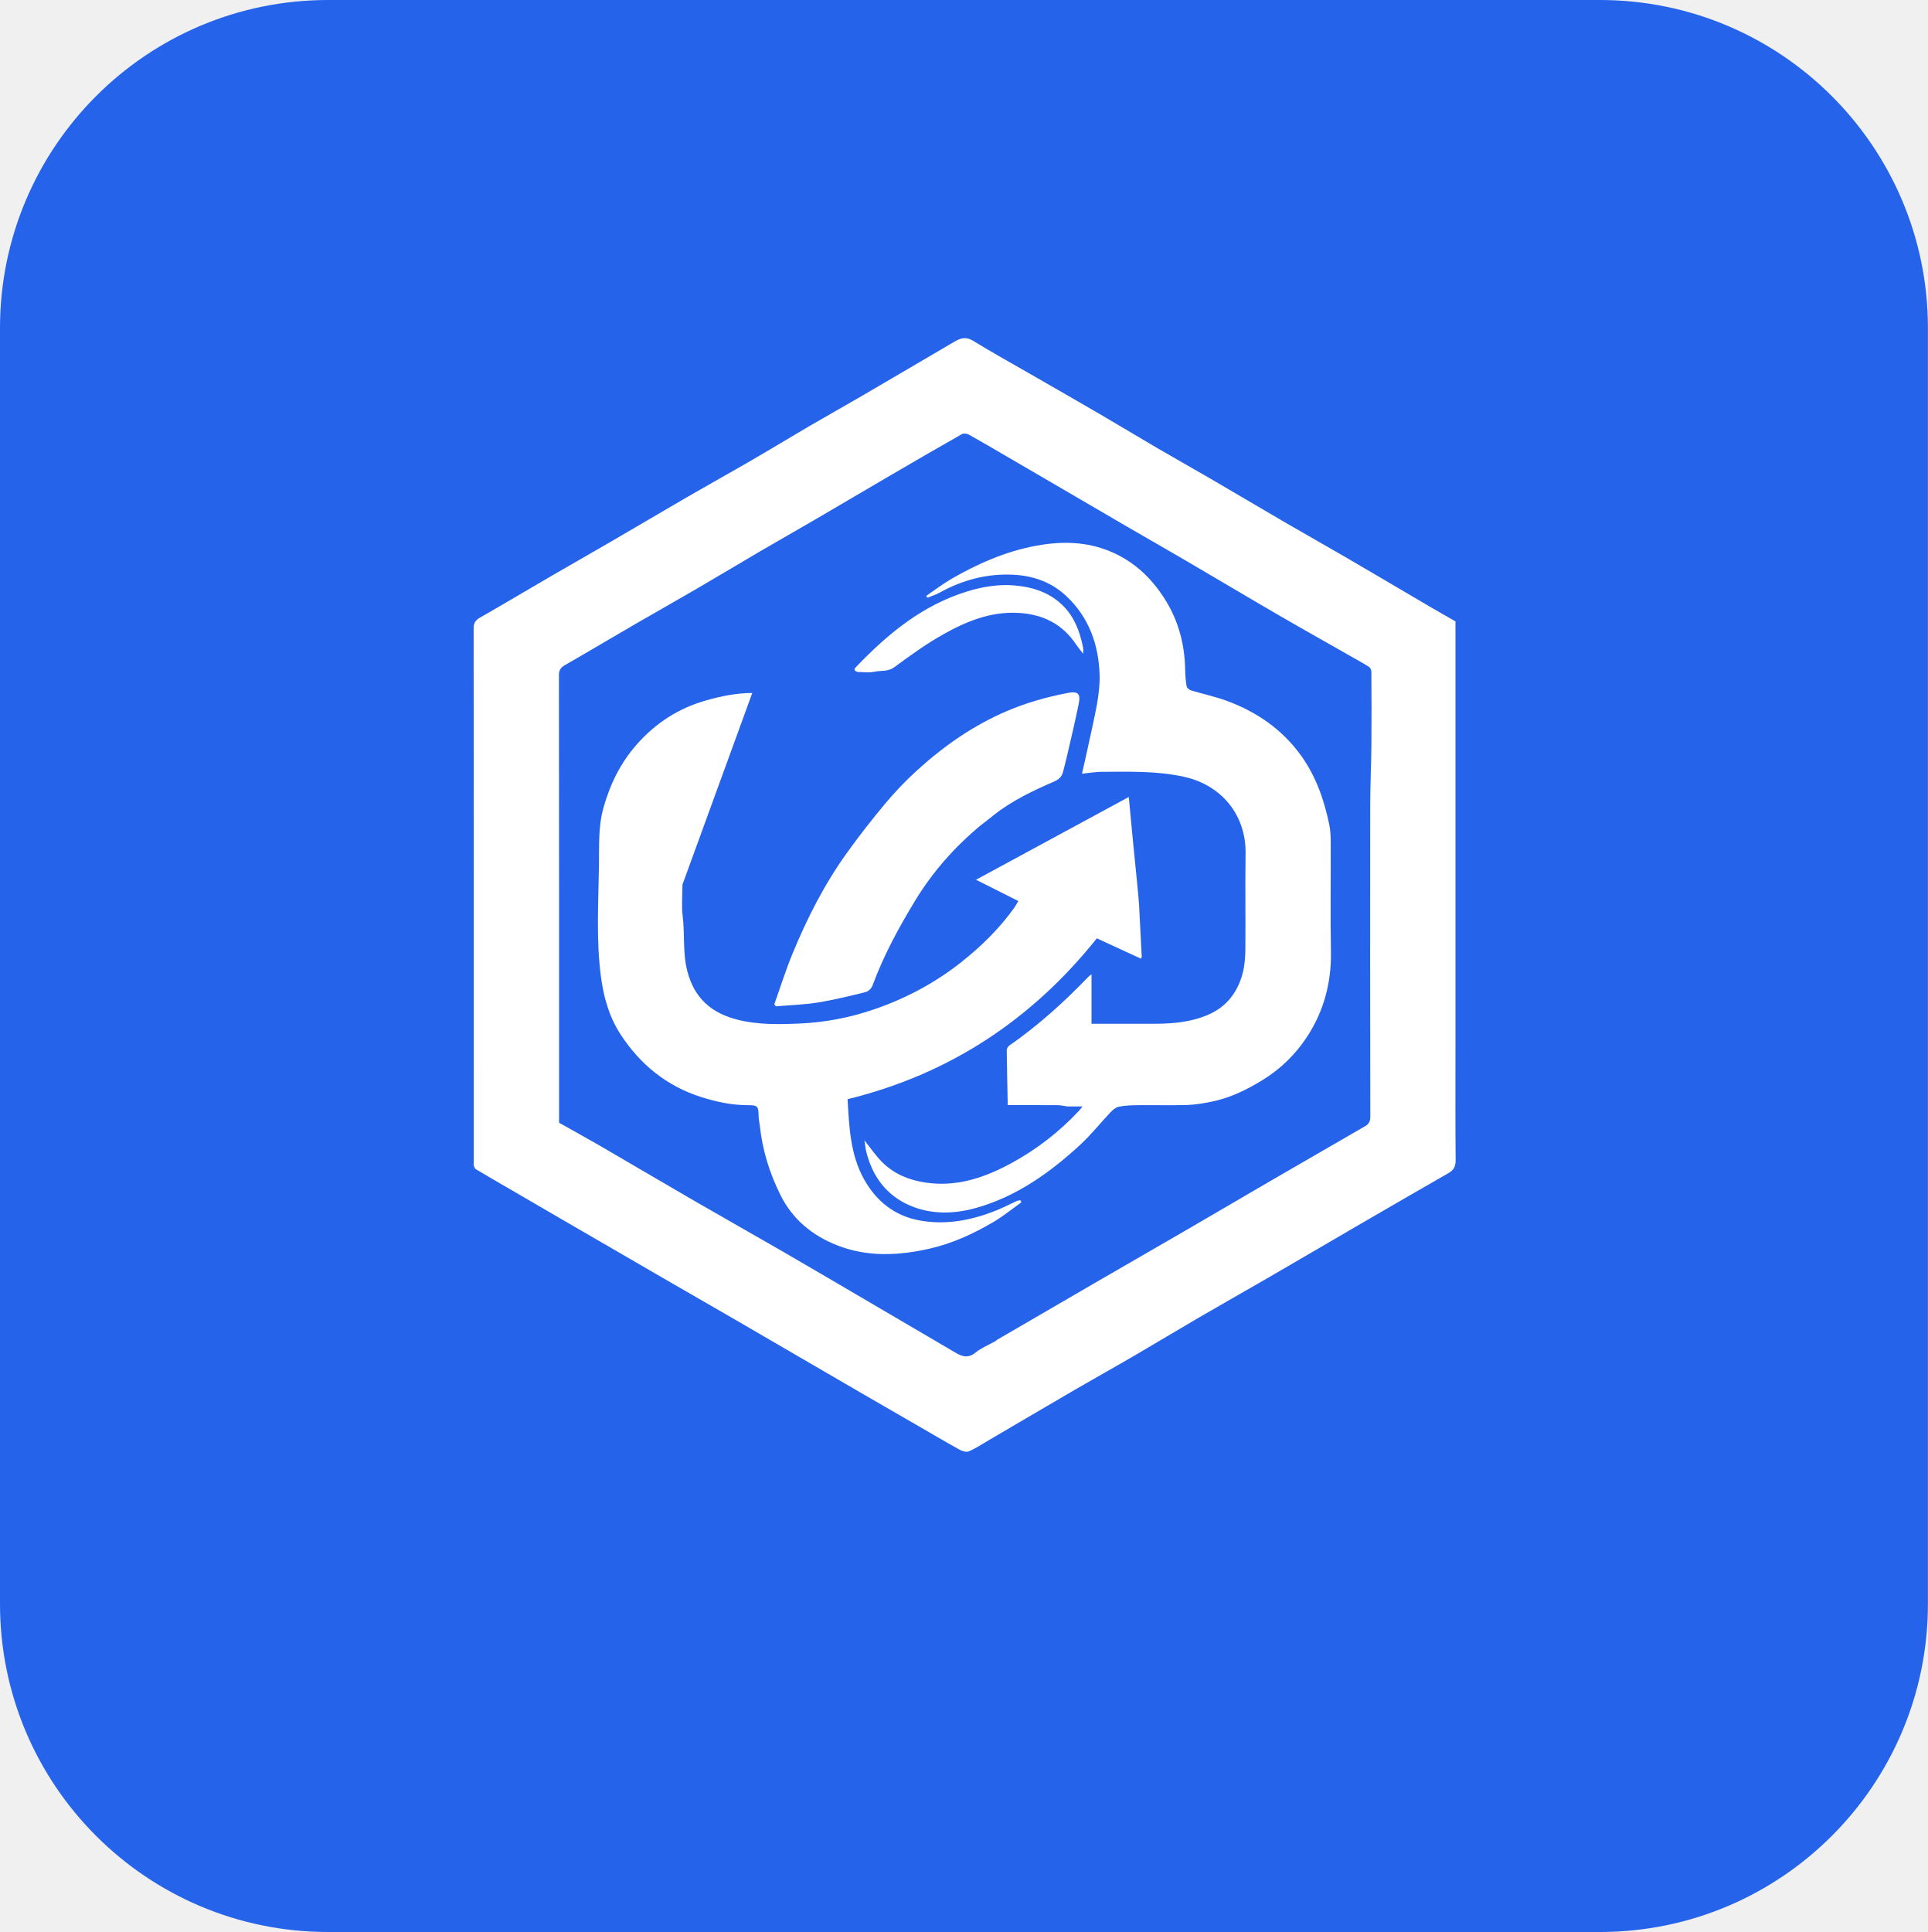
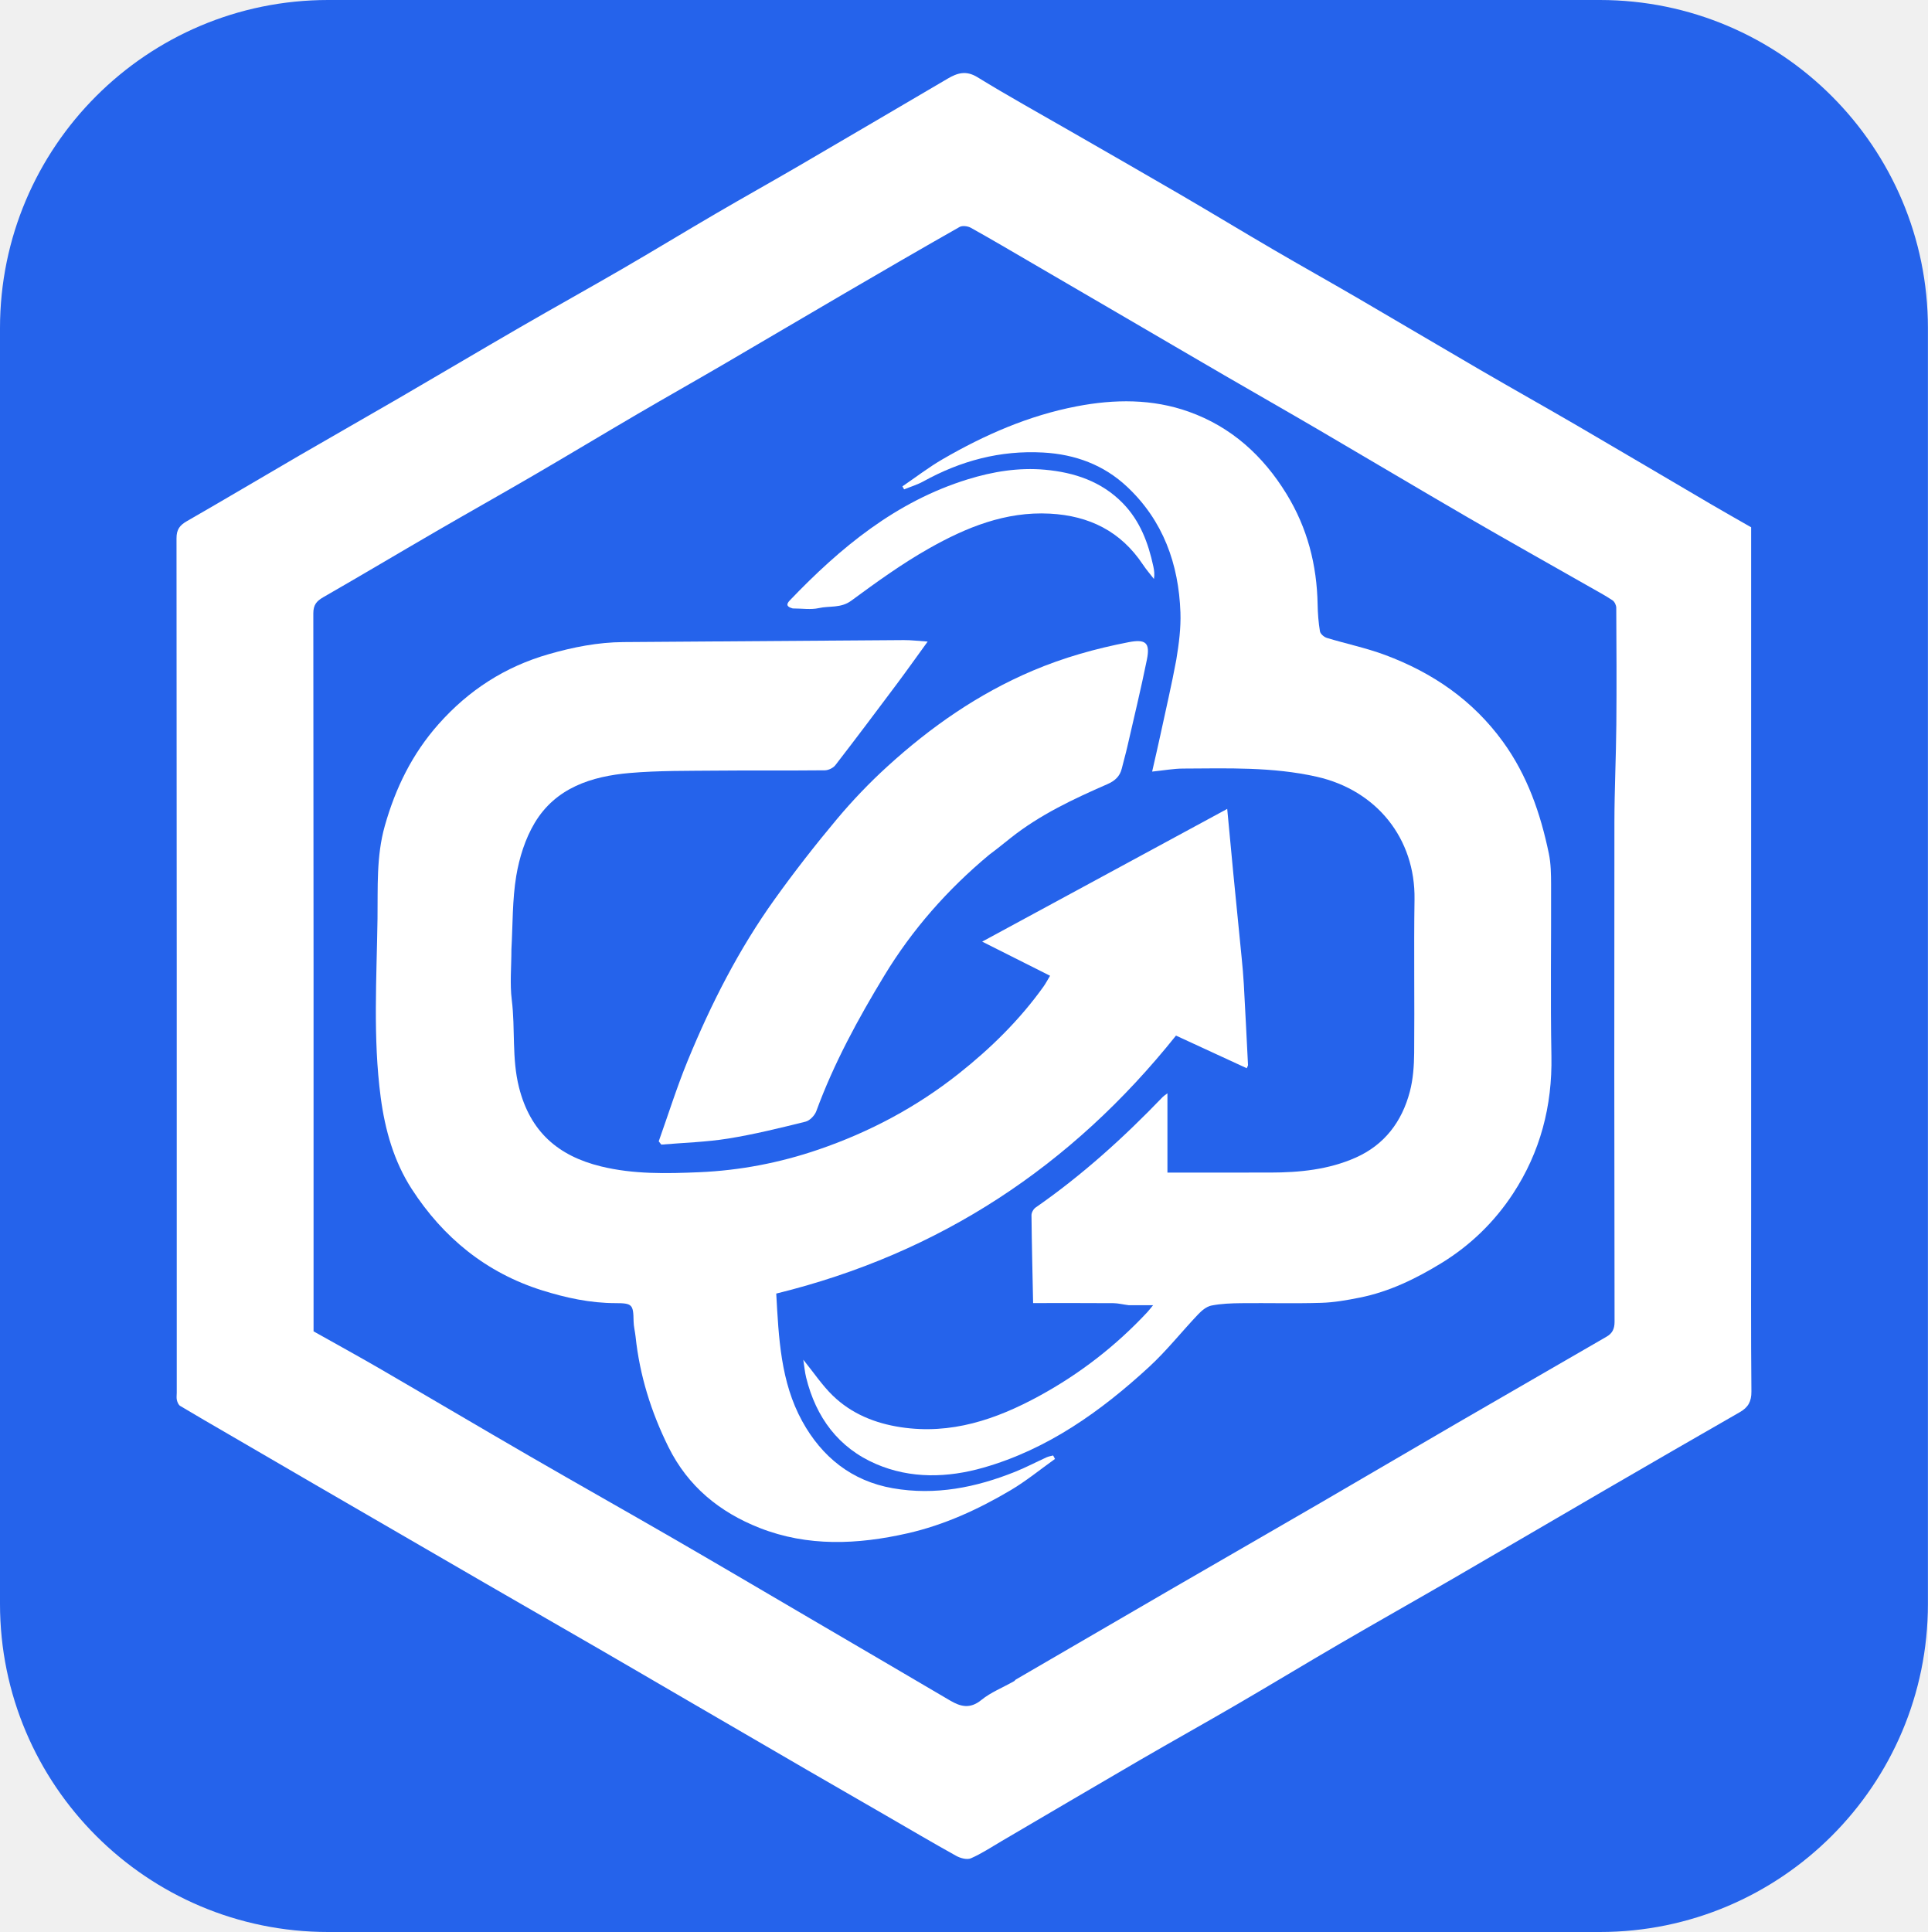
- <svg xmlns="http://www.w3.org/2000/svg" version="1.1" viewBox="0 0 1469 1472" xml:space="preserve">
-   <style>
-     .icon-base { fill: #2563eb; }
-     .icon-symbol { fill: #ffffff; }
-     @media (prefers-color-scheme: dark) {
-       .icon-base { fill: #60a5fa; }
-       .icon-symbol { fill: #0f172a; }
-     }
-   </style>
-   <rect width="1469" height="1472" rx="250" class="icon-base" />
-   <g class="icon-symbol">
-     <path d="M1109,800C1109,828.328 1108.864,856.158 1109.131,883.984C1109.176,888.767 1107.595,891.548 1103.653,893.807C1082.319,906.034 1061.032,918.343 1039.77,930.695C1015.727,944.663 991.754,958.753 967.7,972.701C949.765,983.101 931.699,993.276 913.782,1003.707C897.391,1013.249 881.172,1023.087 864.782,1032.632C849.371,1041.606 833.784,1050.28 818.367,1059.244C796.406,1072.013 774.533,1084.933 752.613,1097.773C747.897,1100.536 743.303,1103.605 738.32,1105.764C736.48,1106.561 733.353,1105.737 731.374,1104.64C720.129,1098.404 709.055,1091.858 697.919,1085.425C685.537,1078.272 673.137,1071.151 660.77,1063.974C640.609,1052.274 620.468,1040.541 600.32,1028.819C587.259,1021.219 574.217,1013.587 561.138,1006.019C543.333,995.717 525.495,985.475 507.685,975.182C493.77,967.14 479.878,959.06 465.975,950.998C452.904,943.419 439.827,935.852 426.763,928.263C412.864,920.188 398.978,912.094 385.086,904.007C377.585,899.641 370.059,895.316 362.62,890.846C361.821,890.366 361.305,889.094 361.063,888.092C360.797,886.989 361,885.773 361,884.607C361,749.298 361.024,613.989 360.889,478.68C360.884,474.459 362.428,472.473 365.853,470.508C383.699,460.271 401.372,449.732 419.159,439.392C434.863,430.263 450.67,421.312 466.373,412.182C485.685,400.954 504.895,389.548 524.229,378.357C540.36,369.019 556.664,359.979 572.785,350.625C587.664,341.991 602.36,333.041 617.215,324.365C630.396,316.666 643.731,309.228 656.918,301.539C680.387,287.855 703.796,274.07 727.228,260.323C731.827,257.625 735.986,256.28 741.402,259.609C756.041,268.609 771.103,276.922 785.999,285.505C803.266,295.454 820.576,305.329 837.79,315.369C852.651,324.035 867.361,332.96 882.216,341.636C895.398,349.335 908.729,356.778 921.919,364.462C941.365,375.789 960.71,387.29 980.163,398.605C995.722,407.654 1011.426,416.453 1026.978,425.514C1048.089,437.814 1069.108,450.273 1090.185,462.632C1096.291,466.213 1102.46,469.683 1109,473.434L1109,800M758.966,1021.541C759.201,1021.304 759.396,1020.999 759.675,1020.837C784.261,1006.528 808.84,992.205 833.45,977.937C857.091,964.231 880.786,950.621 904.416,936.898C926.102,924.303 947.706,911.569 969.394,898.978C993.028,885.257 1016.726,871.647 1040.365,857.937C1042.958,856.433 1044.119,854.349 1044.113,850.925C1043.967,771.761 1043.948,692.598 1044.045,613.434C1044.064,598.015 1044.82,582.599 1044.96,567.178C1045.128,548.68 1045.033,530.18 1044.923,511.681C1044.916,510.469 1044.122,508.786 1043.15,508.14C1039.678,505.83 1035.983,503.853 1032.352,501.785C1013.079,490.808 993.724,479.973 974.543,468.839C950.758,455.034 927.139,440.944 903.401,427.058C888.561,418.376 873.616,409.873 858.749,401.238C843.179,392.194 827.648,383.084 812.096,374.01C797.241,365.342 782.385,356.678 767.523,348.023C757.795,342.358 748.103,336.627 738.27,331.151C736.821,330.344 734.241,330.017 732.922,330.766C714.609,341.157 696.402,351.735 678.217,362.349C658.777,373.694 639.411,385.164 619.969,396.505C606.64,404.28 593.194,411.856 579.876,419.649C563.502,429.229 547.252,439.024 530.862,448.576C515.308,457.64 499.605,466.447 484.035,475.484C466.238,485.814 448.563,496.355 430.718,506.601C427.472,508.465 425.879,510.236 425.885,514.345C426.029,626.34 426,738.336 426,850.331L426,855.429C436.739,861.467 447.177,867.18 457.464,873.152C481.38,887.037 505.175,901.132 529.111,914.983C551.781,928.103 574.615,940.94 597.29,954.053C619.002,966.608 640.605,979.351 662.25,992.023C684.314,1004.942 706.383,1017.852 728.42,1030.818C733.498,1033.806 737.978,1034.891 743.312,1030.531C747.713,1026.932 753.287,1024.768 758.966,1021.541Z" />
-     <path d="M520,674.012C520,682.342 519.209,690.273 520.173,697.985C521.9,711.791 520.109,725.725 523.611,739.55C528.941,760.592 542.163,772.08 562.564,777.07C578.018,780.85 593.691,780.497 609.274,779.828C628.55,779 647.438,775.38 665.813,769.098C690.108,760.791 712.393,748.951 732.524,733.006C747.716,720.974 761.428,707.523 772.741,691.729C773.863,690.163 774.756,688.433 775.924,686.502C765.566,681.294 755.336,676.151 743.664,670.282C782.893,649.035 821.071,628.357 860.083,607.228C861.109,618.108 862.029,628.134 863.006,638.155C864.306,651.495 865.666,664.829 866.966,678.169C867.364,682.247 867.741,686.331 867.968,690.422C868.68,703.253 869.317,716.089 869.962,728.924C869.977,729.212 869.737,729.512 869.36,730.427C858.179,725.271 847.02,720.124 835.745,714.925C786.203,776.943 723.393,818.463 645.821,837.485C646.996,858.455 647.871,879.411 658.163,898.123C667.485,915.07 681.637,926.544 701.23,929.968C721.417,933.495 740.709,929.624 759.426,922.104C764.476,920.075 769.312,917.519 774.275,915.268C775.242,914.829 776.34,914.68 777.377,914.398C777.672,914.946 777.967,915.495 778.262,916.044C771.28,921.02 764.603,926.509 757.254,930.864C741.888,939.97 725.71,947.406 708.165,951.385C684.514,956.749 660.788,957.829 637.875,948.803C619.02,941.376 603.917,929.181 594.594,910.343C586.346,893.674 580.946,876.354 578.987,857.907C578.73,855.484 578.083,853.08 578.046,850.66C577.922,842.688 577.461,842.036 569.412,842.026C557.433,842.012 545.877,839.498 534.568,835.948C507.998,827.606 487.544,810.843 472.648,787.809C464.24,774.806 459.954,759.849 457.897,744.26C454.164,715.965 455.993,687.571 456.384,659.267C456.586,644.681 455.744,629.8 459.856,615.267C464.948,597.268 472.847,581.116 485.334,567.016C499.69,550.808 517.016,539.65 537.74,533.713C549.318,530.397 561.065,528.051 573.206,527.976C617.619,527.032C662,527.317 706.444,527.032 706.444,527.032C709.841,527.01 713.241,527.441 717.766,527.735C712.443,535.068 707.793,541.634 702.977,548.075C693.368,560.925 683.729,573.753 673.918,586.449C672.885,587.786 670.629,588.874 668.928,588.891C651.933,589.07 634.933,588.872 617.937,589.04C604.018,589.177 590.043,588.977 576.2,590.171C558.067,591.736 541.037,597.203 531.068,613.865C526.576,621.371 523.744,630.386 522.298,639.072C520.418,650.368 520.667,662.017 520,674.012Z" />
-     <path d="M813.235,842.999C810.511,842.665 808.261,842.062 806.007,842.045C793.531,841.951 781.054,842 767.866,842C767.575,827.95 767.236,814.102 767.09,800.252C767.077,799.026 768.011,797.332 769.037,796.62C791.108,781.292 810.911,763.375 829.487,744.038C829.917,743.591 830.475,743.266 831.681,742.341L831.681,780L855.054,780C863.552,780 872.051,780.016 880.549,779.996C894.451,779.965 908.175,778.626 921.042,772.934C934.814,766.843 943.089,755.815 946.843,741.574C948.4,735.669 948.852,729.339 948.908,723.195C949.132,698.868 948.713,674.533 949.075,650.209C949.503,621.396 931.163,598.375 902.569,591.938C881.575,587.212 860.335,587.968 839.105,588.066C834.562,588.087 830.023,588.931 824.413,589.504C825.857,583.12 827.134,577.716 828.297,572.288C830.896,560.162 833.733,548.076 835.891,536.377C837.168,528.647 838.112,521.199 837.856,513.899C837.048,490.89 829.645,470.294 812.562,454.229C801.496,443.822 787.943,438.776 772.655,437.928C752.234,436.796 733.464,441.842 715.727,451.635C712.853,453.222 709.632,454.178 706.572,455.425C706.303,454.949 706.035,454.474 705.766,453.998C712.123,449.67 718.245,444.937 724.881,441.091C744.844,429.521 765.792,420.337 788.638,415.963C806.614,412.521 824.545,412.366 841.856,418.543C862.002,425.731 877.082,439.385 888.261,457.607C898.182,473.778 902.69,491.322 903.038,510.134C903.116,514.39 903.441,518.675 904.143,522.864C904.347,524.082 906.079,525.583 907.406,525.988C916.609,528.797 926.112,530.753 935.101,534.102C957.608,542.488 976.765,555.57 991.096,575.333C1002.697,591.332 1008.938,609.41 1012.889,628.432C1013.882,633.211 1013.937,638.24 1013.954,643.155C1014.05,670.317 1013.608,697.486 1014.118,724.639C1014.564,748.403 1008.798,770.301 995.861,790.029C987.087,803.41 975.65,814.54 961.905,822.969C949.812,830.384 937.115,836.584 923.082,839.396C917.041,840.607 910.884,841.701 904.751,841.885C892.098,842.266 879.425,841.911 866.762,842.046C862.013,842.097 857.191,842.265 852.56,843.178C850.249,843.634 847.958,845.571 846.234,847.385C838.397,855.632 831.302,864.657 822.958,872.333C799.945,893.503 774.721,911.494 744.193,920.2C727.249,925.031 709.717,925.545 693.277,918.474C675.371,910.771 664.688,896.263 660.034,877.381C659.401,874.814 659.183,872.144 658.676,868.905C663.659,875.059 667.625,881.045 672.658,885.933C681.574,894.593 692.777,899.122 704.984,900.972C728.871,904.592 750.293,897.31 770.893,886.056C790.104,875.56 807.137,862.354 822.063,846.383C822.797,845.598 823.442,844.73 824.873,843C820.492,843 817.1,843 813.235,842.999Z" />
-     <path d="M747.019,628.998C727.172,645.544 710.473,664.498 697.211,686.349C684.705,706.958 673.198,728.086 664.855,750.816C664.096,752.885 661.762,755.315 659.725,755.819C647.555,758.833 635.342,761.854 622.977,763.842C612.508,765.524 601.814,765.811 591.219,766.715C590.809,766.198 590.398,765.68 589.988,765.162C594.549,752.365 598.615,739.364 603.771,726.811C614.851,699.838 628.054,673.898 645.081,650.142C654.433,637.094 664.33,624.395 674.639,612.089C682.069,603.219 690.146,594.776 698.703,586.987C719.248,568.284 741.782,552.561 767.586,541.598C782.348,535.326 797.539,531.072 813.17,528.039C821.382,526.445 823.556,528.284 821.911,536.377C819.09,550.251 815.757,564.022 812.595,577.826C811.808,581.265 810.818,584.658 809.984,588.087C809.069,591.849 806.638,593.949 803.129,595.482C787.034,602.513 771.153,609.975 757.26,620.982C753.941,623.612 750.671,626.304 747.019,628.998Z" />
-     <path d="M653.672,511.996C650.918,511.252 650.331,510.194 652.241,508.199C676.34,483.031 702.7,461.197 736.758,450.671C748.726,446.972 760.993,444.962 773.482,446.094C787.446,447.361 800.38,451.641 810.504,462.026C818.666,470.398 822.597,480.875 824.99,492.057C825.381,493.887 825.65,495.743 825.267,497.994C823.517,495.724 821.622,493.549 820.039,491.167C809.525,475.353 794.528,467.945 775.832,466.96C754.715,465.846 736.027,473.516 718.342,483.521C705.472,490.801 693.379,499.554 681.44,508.331C676.493,511.967 671.152,510.681 666.065,511.83C662.26,512.69 658.105,512 653.672,511.996Z" />
+ <svg xmlns="http://www.w3.org/2000/svg" width="100%" height="100%" viewBox="0 0 1469 1472" version="1.1" xml:space="preserve" style="fill-rule:evenodd;clip-rule:evenodd;stroke-linejoin:round;stroke-miterlimit:2;">
+   <path d="M1469,250L1469,1222C1469,1359.979 1356.979,1472 1219,1472L250,1472C112.021,1472 0,1359.979 0,1222L0,250C0,112.021 112.021,0 250,0L1219,0C1356.979,0 1469,112.021 1469,250Z" style="fill:rgb(37,99,235);" />
+   <g transform="matrix(1.603757,0,0,1.603757,-444.2783,-357.5408)">
+     <path d="M1109,800C1109,828.328 1108.864,856.158 1109.131,883.984C1109.176,888.767 1107.595,891.548 1103.653,893.807C1082.319,906.034 1061.032,918.343 1039.77,930.695C1015.727,944.663 991.754,958.753 967.7,972.701C949.765,983.101 931.699,993.276 913.782,1003.707C897.391,1013.249 881.172,1023.087 864.782,1032.632C849.371,1041.606 833.784,1050.28 818.367,1059.244C796.406,1072.013 774.533,1084.933 752.613,1097.773C747.897,1100.536 743.303,1103.605 738.32,1105.764C736.48,1106.561 733.353,1105.737 731.374,1104.64C720.129,1098.404 709.055,1091.858 697.919,1085.425C685.537,1078.272 673.137,1071.151 660.77,1063.974C640.609,1052.274 620.468,1040.541 600.32,1028.819C587.259,1021.219 574.217,1013.587 561.138,1006.019C543.333,995.717 525.495,985.475 507.685,975.182C493.77,967.14 479.878,959.06 465.975,950.998C452.904,943.419 439.827,935.852 426.763,928.263C412.864,920.188 398.978,912.094 385.086,904.007C377.585,899.641 370.059,895.316 362.62,890.846C361.821,890.366 361.305,889.094 361.063,888.092C360.797,886.989 361,885.773 361,884.607C361,749.298 361.024,613.989 360.889,478.68C360.884,474.459 362.428,472.473 365.853,470.508C383.699,460.271 401.372,449.732 419.159,439.392C434.863,430.263 450.67,421.312 466.373,412.182C485.685,400.954 504.895,389.548 524.229,378.357C540.36,369.019 556.664,359.979 572.785,350.625C587.664,341.991 602.36,333.041 617.215,324.365C630.396,316.666 643.731,309.228 656.918,301.539C680.387,287.855 703.796,274.07 727.228,260.323C731.827,257.625 735.986,256.28 741.402,259.609C756.041,268.609 771.103,276.922 785.999,285.505C803.266,295.454 820.576,305.329 837.79,315.369C852.651,324.035 867.361,332.96 882.216,341.636C895.398,349.335 908.729,356.778 921.919,364.462C941.365,375.789 960.71,387.29 980.163,398.605C995.722,407.654 1011.426,416.453 1026.978,425.514C1048.089,437.814 1069.108,450.273 1090.185,462.632C1096.291,466.213 1102.46,469.683 1109,473.434L1109,800M758.966,1021.541C759.201,1021.304 759.396,1020.999 759.675,1020.837C784.261,1006.528 808.84,992.205 833.45,977.937C857.091,964.231 880.786,950.621 904.416,936.898C926.102,924.303 947.706,911.569 969.394,898.978C993.028,885.257 1016.726,871.647 1040.365,857.937C1042.958,856.433 1044.119,854.349 1044.113,850.925C1043.967,771.761 1043.948,692.598 1044.045,613.434C1044.064,598.015 1044.82,582.599 1044.96,567.178C1045.128,548.68 1045.033,530.18 1044.923,511.681C1044.916,510.469 1044.122,508.786 1043.15,508.14C1039.678,505.83 1035.983,503.853 1032.352,501.785C1013.079,490.808 993.724,479.973 974.543,468.839C950.758,455.034 927.139,440.944 903.401,427.058C888.561,418.376 873.616,409.873 858.749,401.238C843.179,392.194 827.648,383.084 812.096,374.01C797.241,365.342 782.385,356.678 767.523,348.023C757.795,342.358 748.103,336.627 738.27,331.151C736.821,330.344 734.241,330.017 732.922,330.766C714.609,341.157 696.402,351.735 678.217,362.349C658.777,373.694 639.411,385.164 619.969,396.505C606.64,404.28 593.194,411.856 579.876,419.649C563.502,429.229 547.252,439.024 530.862,448.576C515.308,457.64 499.605,466.447 484.035,475.484C466.238,485.814 448.563,496.355 430.718,506.601C427.472,508.465 425.879,510.236 425.885,514.345C426.029,626.34 426,738.336 426,850.331L426,855.429C436.739,861.467 447.177,867.18 457.464,873.152C481.38,887.037 505.175,901.132 529.111,914.983C551.781,928.103 574.615,940.94 597.29,954.053C619.002,966.608 640.605,979.351 662.25,992.023C684.314,1004.942 706.383,1017.852 728.42,1030.818C733.498,1033.806 737.978,1034.891 743.312,1030.531C747.713,1026.932 753.287,1024.768 758.966,1021.541Z" style="fill:white;fill-rule:nonzero;" />
+     <path d="M520,674.012C520,682.342 519.209,690.273 520.173,697.985C521.9,711.791 520.109,725.725 523.611,739.55C528.941,760.592 542.163,772.08 562.564,777.07C578.018,780.85 593.691,780.497 609.274,779.828C628.55,779 647.438,775.38 665.813,769.098C690.108,760.791 712.393,748.951 732.524,733.006C747.716,720.974 761.428,707.523 772.741,691.729C773.863,690.163 774.756,688.433 775.924,686.502C765.566,681.294 755.336,676.151 743.664,670.282C782.893,649.035 821.071,628.357 860.083,607.228C861.109,618.108 862.029,628.134 863.006,638.155C864.306,651.495 865.666,664.829 866.966,678.169C867.364,682.247 867.741,686.331 867.968,690.422C868.68,703.253 869.317,716.089 869.962,728.924C869.977,729.212 869.737,729.512 869.36,730.427C858.179,725.271 847.02,720.124 835.745,714.925C786.203,776.943 723.393,818.463 645.821,837.485C646.996,858.455 647.871,879.411 658.163,898.123C667.485,915.07 681.637,926.544 701.23,929.968C721.417,933.495 740.709,929.624 759.426,922.104C764.476,920.075 769.312,917.519 774.275,915.268C775.242,914.829 776.34,914.68 777.377,914.398C777.672,914.946 777.967,915.495 778.262,916.044C771.28,921.02 764.603,926.509 757.254,930.864C741.888,939.97 725.71,947.406 708.165,951.385C684.514,956.749 660.788,957.829 637.875,948.803C619.02,941.376 603.917,929.181 594.594,910.343C586.346,893.674 580.946,876.354 578.987,857.907C578.73,855.484 578.083,853.08 578.046,850.66C577.922,842.688 577.461,842.036 569.412,842.026C557.433,842.012 545.877,839.498 534.568,835.948C507.998,827.606 487.544,810.843 472.648,787.809C464.24,774.806 459.954,759.849 457.897,744.26C454.164,715.965 455.993,687.571 456.384,659.267C456.586,644.681 455.744,629.8 459.856,615.267C464.948,597.268 472.847,581.116 485.334,567.016C499.69,550.808 517.016,539.65 537.74,533.713C549.318,530.397 561.065,528.051 573.206,527.976M573.206,527.976C662,527.317 706.444,527.032 706.444,527.032C709.841,527.01 713.241,527.441 717.766,527.735C712.443,535.068 707.793,541.634 702.977,548.075C693.368,560.925 683.729,573.753 673.918,586.449C672.885,587.786 670.629,588.874 668.928,588.891C651.933,589.07 634.933,588.872 617.937,589.04C604.018,589.177 590.043,588.977 576.2,590.171C558.067,591.736 541.037,597.203 531.068,613.865C526.576,621.371 523.744,630.386 522.298,639.072C520.418,650.368 520.667,662.017 520,674.012L573.206,527.976Z" style="fill:white;fill-rule:nonzero;" />
+     <path d="M813.235,842.999C810.511,842.665 808.261,842.062 806.007,842.045C793.531,841.951 781.054,842 767.866,842C767.575,827.95 767.236,814.102 767.09,800.252C767.077,799.026 768.011,797.332 769.037,796.62C791.108,781.292 810.911,763.375 829.487,744.038C829.917,743.591 830.475,743.266 831.681,742.341L831.681,780L855.054,780C863.552,780 872.051,780.016 880.549,779.996C894.451,779.965 908.175,778.626 921.042,772.934C934.814,766.843 943.089,755.815 946.843,741.574C948.4,735.669 948.852,729.339 948.908,723.195C949.132,698.868 948.713,674.533 949.075,650.209C949.503,621.396 931.163,598.375 902.569,591.938C881.575,587.212 860.335,587.968 839.105,588.066C834.562,588.087 830.023,588.931 824.413,589.504C825.857,583.12 827.134,577.716 828.297,572.288C830.896,560.162 833.733,548.076 835.891,536.377C837.168,528.647 838.112,521.199 837.856,513.899C837.048,490.89 829.645,470.294 812.562,454.229C801.496,443.822 787.943,438.776 772.655,437.928C752.234,436.796 733.464,441.842 715.727,451.635C712.853,453.222 709.632,454.178 706.572,455.425C706.303,454.949 706.035,454.474 705.766,453.998C712.123,449.67 718.245,444.937 724.881,441.091C744.844,429.521 765.792,420.337 788.638,415.963C806.614,412.521 824.545,412.366 841.856,418.543C862.002,425.731 877.082,439.385 888.261,457.607C898.182,473.778 902.69,491.322 903.038,510.134C903.116,514.39 903.441,518.675 904.143,522.864C904.347,524.082 906.079,525.583 907.406,525.988C916.609,528.797 926.112,530.753 935.101,534.102C957.608,542.488 976.765,555.57 991.096,575.333C1002.697,591.332 1008.938,609.41 1012.889,628.432C1013.882,633.211 1013.937,638.24 1013.954,643.155C1014.05,670.317 1013.608,697.486 1014.118,724.639C1014.564,748.403 1008.798,770.301 995.861,790.029C987.087,803.41 975.65,814.54 961.905,822.969C949.812,830.384 937.115,836.584 923.082,839.396C917.041,840.607 910.884,841.701 904.751,841.885C892.098,842.266 879.425,841.911 866.762,842.046C862.013,842.097 857.191,842.265 852.56,843.178C850.249,843.634 847.958,845.571 846.234,847.385C838.397,855.632 831.302,864.657 822.958,872.333C799.945,893.503 774.721,911.494 744.193,920.2C727.249,925.031 709.717,925.545 693.277,918.474C675.371,910.771 664.688,896.263 660.034,877.381C659.401,874.814 659.183,872.144 658.676,868.905C663.659,875.059 667.625,881.045 672.658,885.933C681.574,894.593 692.777,899.122 704.984,900.972C728.871,904.592 750.293,897.31 770.893,886.056C790.104,875.56 807.137,862.354 822.063,846.383C822.797,845.598 823.442,844.73 824.873,843C820.492,843 817.1,843 813.235,842.999Z" style="fill:white;fill-rule:nonzero;" />
+     <path d="M747.019,628.998C727.172,645.544 710.473,664.498 697.211,686.349C684.705,706.958 673.198,728.086 664.855,750.816C664.096,752.885 661.762,755.315 659.725,755.819C647.555,758.833 635.342,761.854 622.977,763.842C612.508,765.524 601.814,765.811 591.219,766.715C590.809,766.198 590.398,765.68 589.988,765.162C594.549,752.365 598.615,739.364 603.771,726.811C614.851,699.838 628.054,673.898 645.081,650.142C654.433,637.094 664.33,624.395 674.639,612.089C682.069,603.219 690.146,594.776 698.703,586.987C719.248,568.284 741.782,552.561 767.586,541.598C782.348,535.326 797.539,531.072 813.17,528.039C821.382,526.445 823.556,528.284 821.911,536.377C819.09,550.251 815.757,564.022 812.595,577.826C811.808,581.265 810.818,584.658 809.984,588.087C809.069,591.849 806.638,593.949 803.129,595.482C787.034,602.513 771.153,609.975 757.26,620.982C753.941,623.612 750.671,626.304 747.019,628.998Z" style="fill:white;fill-rule:nonzero;" />
+     <path d="M653.672,511.996C650.918,511.252 650.331,510.194 652.241,508.199C676.34,483.031 702.7,461.197 736.758,450.671C748.726,446.972 760.993,444.962 773.482,446.094C787.446,447.361 800.38,451.641 810.504,462.026C818.666,470.398 822.597,480.875 824.99,492.057C825.381,493.887 825.65,495.743 825.267,497.994C823.517,495.724 821.622,493.549 820.039,491.167C809.525,475.353 794.528,467.945 775.832,466.96C754.715,465.846 736.027,473.516 718.342,483.521C705.472,490.801 693.379,499.554 681.44,508.331C676.493,511.967 671.152,510.681 666.065,511.83C662.26,512.69 658.105,512 653.672,511.996Z" style="fill:white;fill-rule:nonzero;" />
  </g>
</svg>
